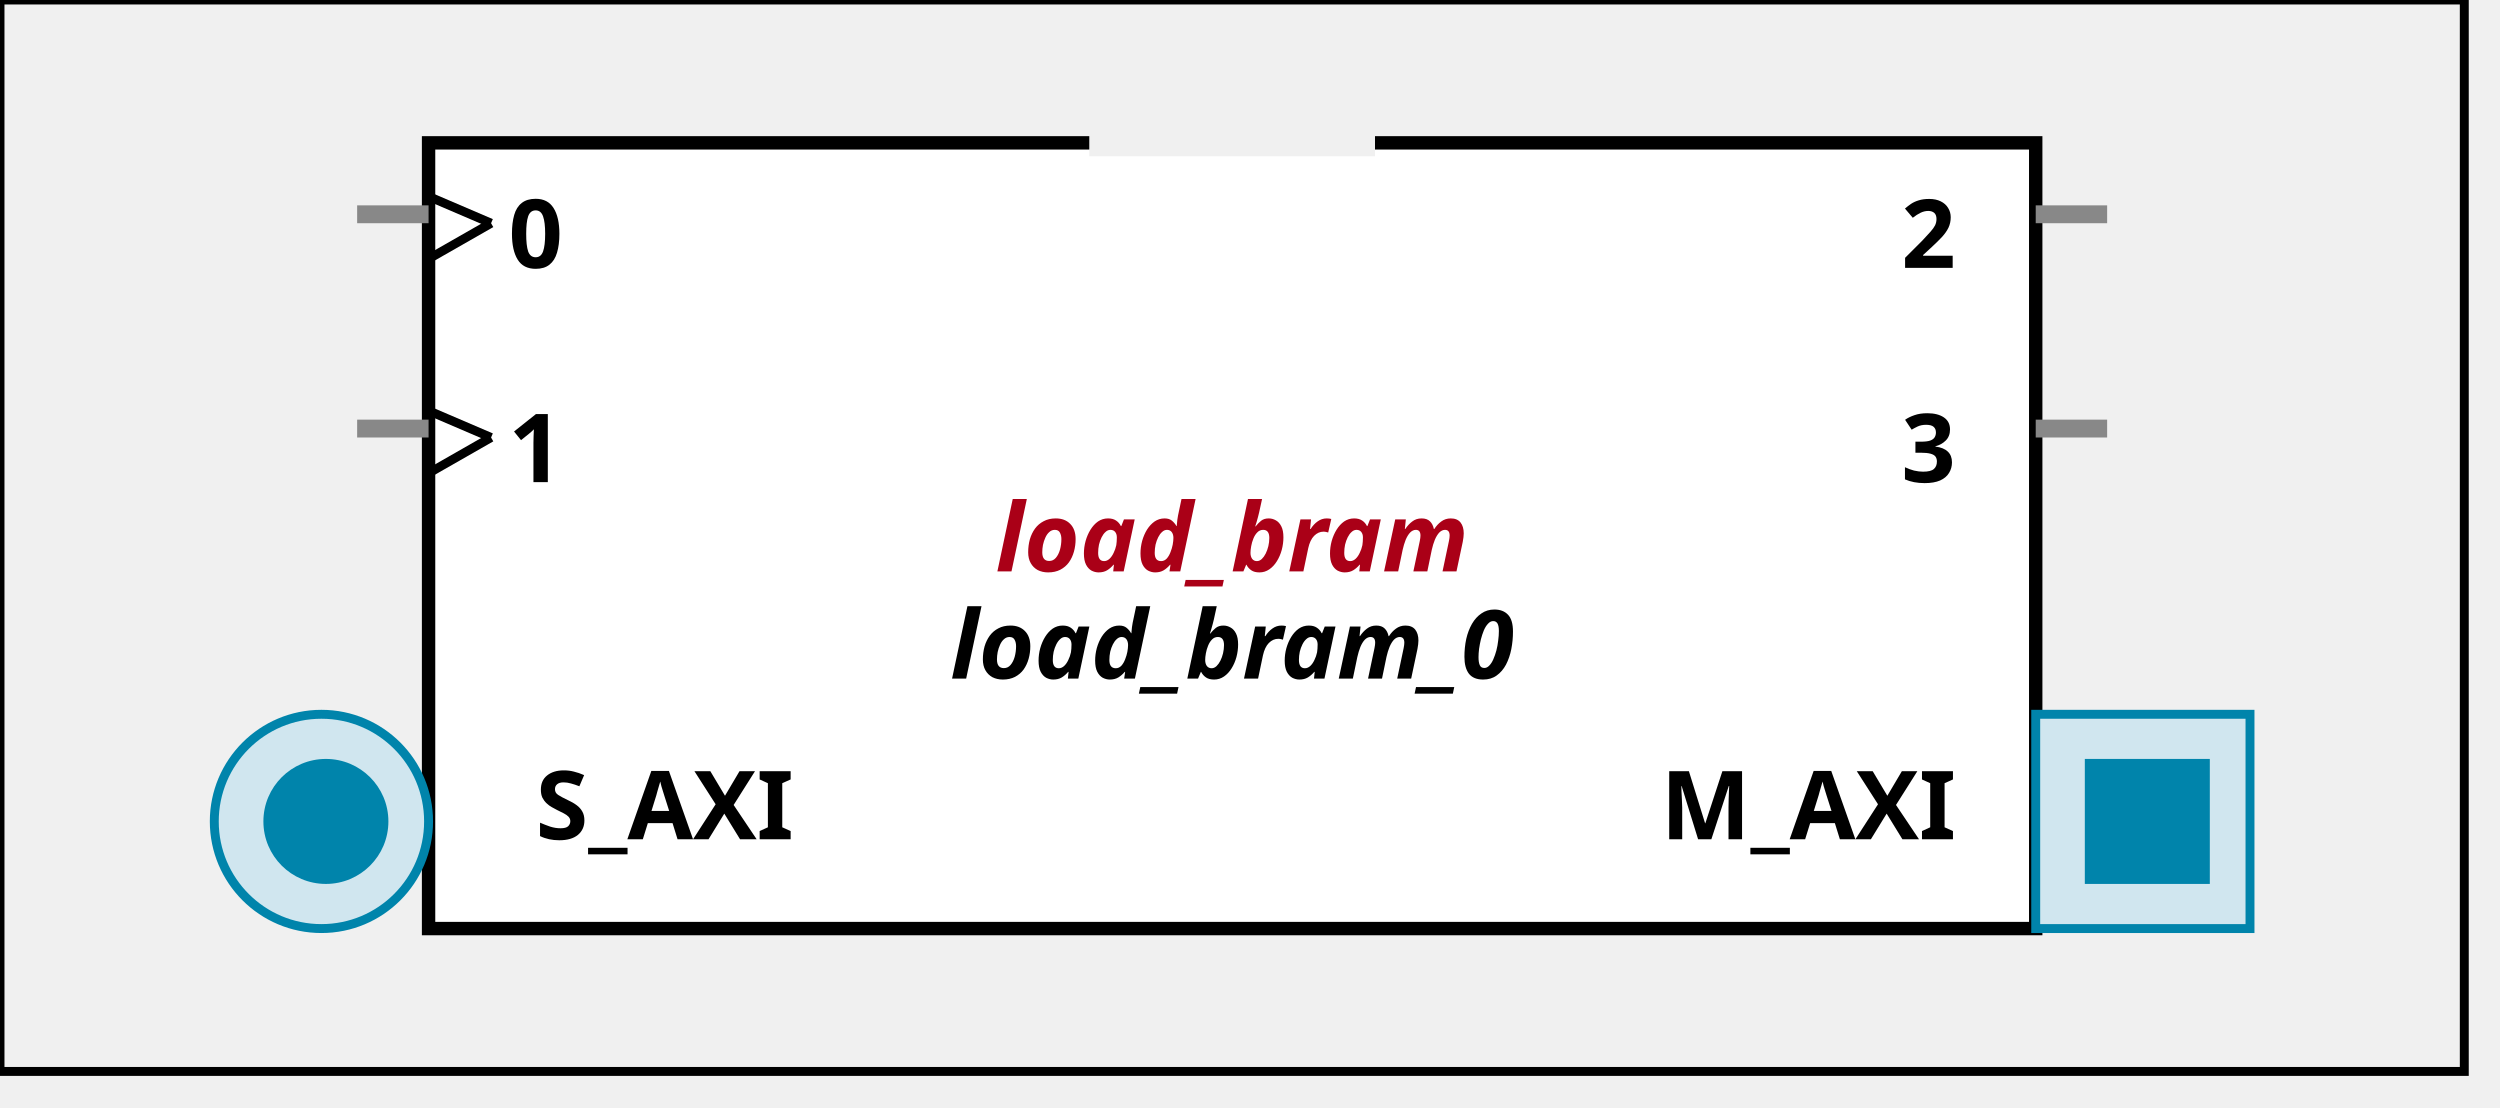
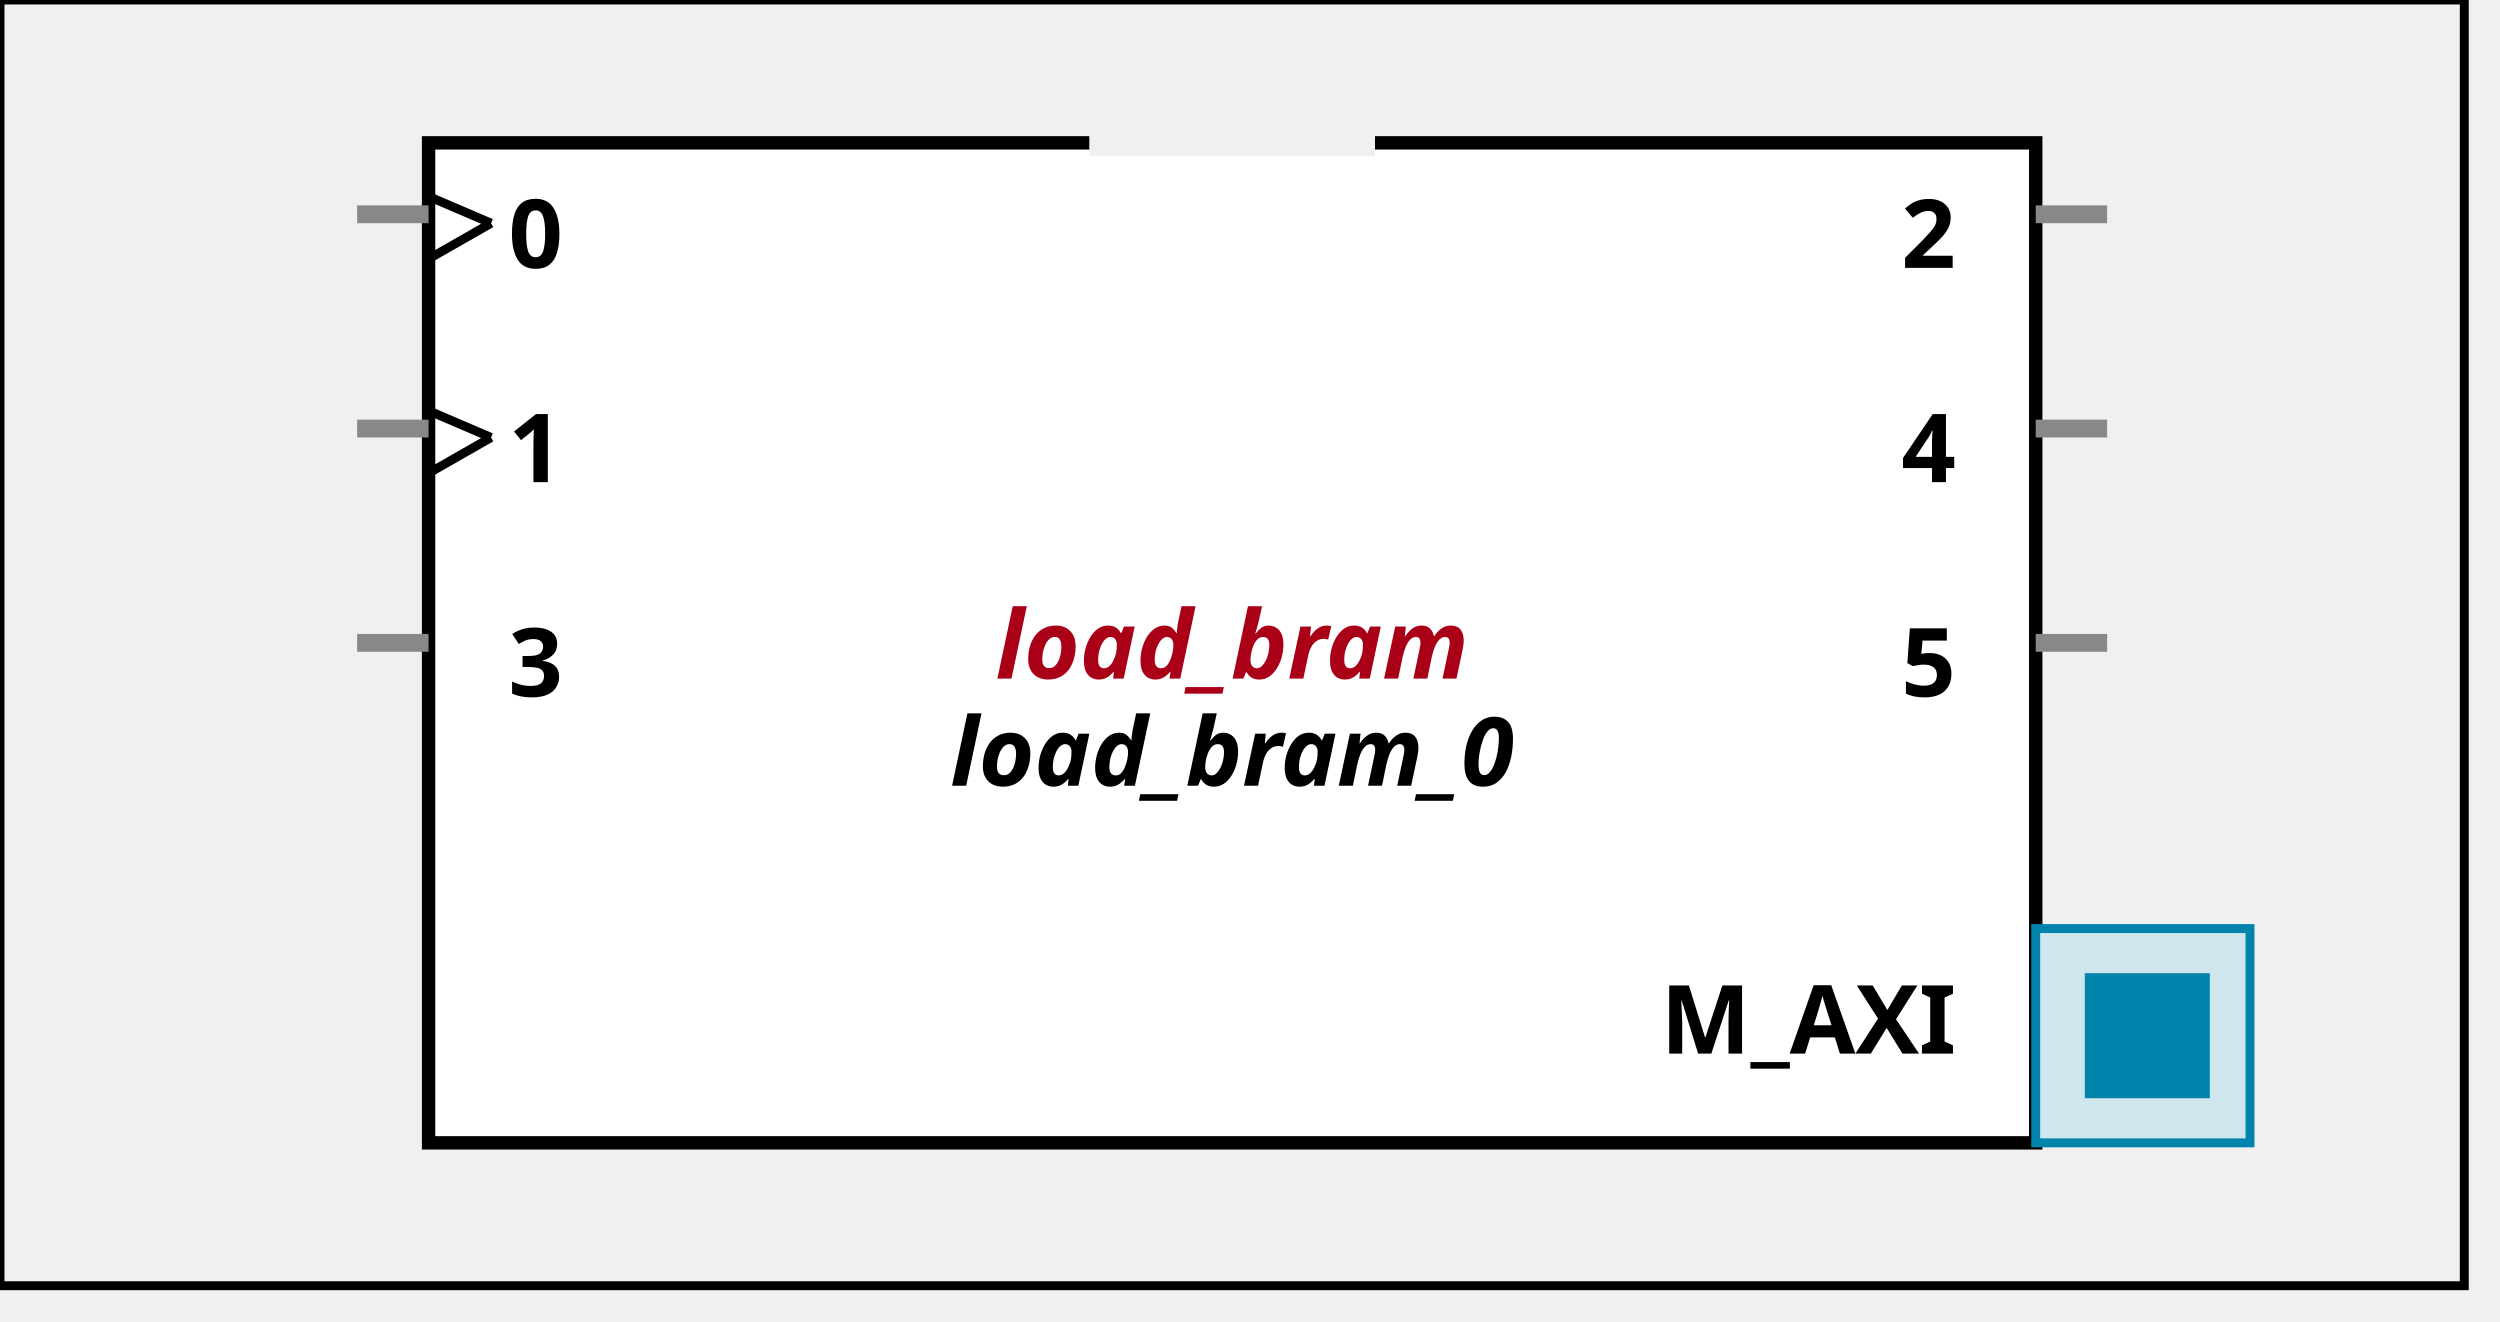
- <svg xmlns:xlink="http://www.w3.org/1999/xlink" width="280" height="124">
+ <svg xmlns:xlink="http://www.w3.org/1999/xlink" width="280" height="148">
  <defs>
    <g id="AXI_BifLabel">
      <rect x="0" y="0" rx="3" ry="3" width="32" height="16" style="fill:#0084AB; stroke:black; stroke-width:1" />
    </g>
    <g id="AXI_busconn_SLAVE">
      <circle cx="12" cy="12" r="12" style="fill:#D0E6EF; stroke:#0084AB; stroke-width:1" />
      <circle cx="12.5" cy="12" r="7" style="fill:#0084AB; stroke:none;" />
    </g>
    <g id="AXI_busconn_MASTER">
      <rect x="0" y="0" width="24" height="24" style="fill:#D0E6EF; stroke:#0084AB; stroke-width:1" />
      <rect x="5.5" y="5" width="14" height="14" style="fill:#0084AB; stroke:none;" />
    </g>
    <g id="XIL_BifLabel">
      <rect x="0" y="0" rx="3" ry="3" width="32" height="16" style="fill:#990066; stroke:black; stroke-width:1" />
    </g>
    <g id="XIL_busconn_TARGET">
      <circle cx="12" cy="12" r="12" style="fill:#CC3399; stroke:#990066; stroke-width:1" />
      <circle cx="12.5" cy="12" r="7" style="fill:#990066; stroke:none;" />
    </g>
    <g id="XIL_busconn_INITIATOR">
      <rect x="0" y="0" width="24" height="24" style="fill:#CC3399; stroke:#990066; stroke-width:1" />
      <rect x="5.5" y="5" width="14" height="14" style="fill:#990066; stroke:none;" />
    </g>
    <g id="LMB_BifLabel">
      <rect x="0" y="0" rx="3" ry="3" width="32" height="16" style="fill:#7777FF; stroke:black; stroke-width:1" />
    </g>
    <g id="LMB_busconn_SLAVE">
      <circle cx="12" cy="12" r="12" style="fill:#DDDDFF; stroke:#7777FF; stroke-width:1" />
      <circle cx="12.5" cy="12" r="7" style="fill:#7777FF; stroke:none;" />
    </g>
    <g id="LMB_busconn_MASTER">
      <rect x="0" y="0" width="24" height="24" style="fill:#DDDDFF; stroke:#7777FF; stroke-width:1" />
      <rect x="5.5" y="5" width="14" height="14" style="fill:#7777FF; stroke:none;" />
    </g>
    <g id="KEY_BifLabel">
      <rect x="0" y="0" rx="3" ry="3" width="32" height="16" style="fill:#444444; stroke:black; stroke-width:1" />
    </g>
    <g id="KEY_busconn_SLAVE">
      <circle cx="12" cy="12" r="12" style="fill:#888888; stroke:#444444; stroke-width:1" />
      <circle cx="12.5" cy="12" r="7" style="fill:#444444; stroke:none;" />
    </g>
    <g id="KEY_busconn_MASTER">
      <rect x="0" y="0" width="24" height="24" style="fill:#888888; stroke:#444444; stroke-width:1" />
      <rect x="5.5" y="5" width="14" height="14" style="fill:#444444; stroke:none;" />
    </g>
    <g id="KEY_busconn_MASTER_SLAVE">
      <circle cx="12" cy="12" r="12" style="fill:#888888; stroke:#444444; stroke-width:1" />
      <circle cx="12.5" cy="12" r="7" style="fill:#444444; stroke:none;" />
      <rect x="0" y="12" width="24" height="12" style="fill:#888888; stroke:#444444; stroke-width:1" />
      <rect x="5.5" y="12" width="14" height="7" style="fill:#444444; stroke:none;" />
    </g>
    <g id="KEY_busconn_TARGET">
      <circle cx="12" cy="12" r="12" style="fill:#888888; stroke:#444444; stroke-width:1" />
      <circle cx="12.5" cy="12" r="7" style="fill:#444444; stroke:none;" />
    </g>
    <g id="KEY_busconn_INITIATOR">
      <rect x="0" y="0" width="24" height="24" style="fill:#888888; stroke:#444444; stroke-width:1" />
      <rect x="5.5" y="5" width="14" height="14" style="fill:#444444; stroke:none;" />
    </g>
    <g id="KEY_busconn_MONITOR">
      <rect x="0" y="0.5" width="24" height="7" style="fill:#444444; stroke:none;" />
      <rect x="0" y="16" width="24" height="7" style="fill:#444444; stroke:none;" />
    </g>
    <g id="KEY_busconn_USER">
      <circle cx="12" cy="12" r="12" style="fill:#888888; stroke:#444444; stroke-width:1" />
      <circle cx="12.5" cy="12" r="7" style="fill:#444444; stroke:none;" />
    </g>
    <g id="KEY_busconn_TRANSPARENT">
      <circle cx="12" cy="12" r="12" style="fill:#FFFFFF; stroke:#444444; stroke-width:1" />
      <circle cx="12.5" cy="12" r="7" style="fill:#FFFFFF; stroke:none;" />
    </g>
    <g id="HCurve" overflow="visible">
      <path d="m 0  0,      a 16 16, 0,0,0, 32,0,     z" style="fill:#F0F0F0;fill-opacity:1;stroke:black;stroke-width:1.5" />
      <line x1="0" y1="0" x2="32" y2="0" style="stroke:#F0F0F0;stroke-width:3" />
    </g>
    <g id="IPD_StandardBody">
-       <rect x="0" y="0" width="276" height="120" style="fill:#F0F0F0;fill-opacity: 1.0; stroke:#000000; stroke-width:1" />
-       <rect x="48" y="16" width="180" height="88" style="fill:#FFFFFF; fill-opacity: 1.0; stroke:#000000; stroke-width:1.5" />
+       <rect x="0" y="0" width="276" height="144" style="fill:#F0F0F0;fill-opacity: 1.0; stroke:#000000; stroke-width:1" />
+       <rect x="48" y="16" width="180" height="112" style="fill:#FFFFFF; fill-opacity: 1.0; stroke:#000000; stroke-width:1.5" />
      <use x="122" y="16" xlink:href="#HCurve" />
    </g>
    <g id="IPD_PORT">
      <rect width="8" height="8" style="fill:#888888;stroke-width:1;stroke:black;" />
    </g>
    <g id="IPD_SPort">
      <line x1="0" y1="0" x2="8" y2="0" style="stroke:#888888;stroke-width:2;stroke-opacity:1" />
    </g>
    <g id="IPD_PortClk">
      <line x1="0" y1="0" x2="7" y2="3" style="stroke:#000000;stroke-width:1;stroke-opacity:1" />
      <line x1="7" y1="3" x2="0" y2="7" style="stroke:#000000;stroke-width:1;stroke-opacity:1" />
    </g>
  </defs>
  <use x="0" y="0" xlink:href="#IPD_StandardBody" />
-   <text x="138" y="64" fill="#AA0017" stroke="none" font-size="8pt" font-style="italic" font-weight="bold" text-anchor="middle" font-family="Verdana Arial Helvetica san-serif">load_bram</text>
-   <text x="138" y="76" fill="#000000" stroke="none" font-size="8pt" font-style="italic" font-weight="bold" text-anchor="middle" font-family="Courier Arial Helvetica san-serif">load_bram_0</text>
+   <text x="138" y="76" fill="#AA0017" stroke="none" font-size="8pt" font-style="italic" font-weight="bold" text-anchor="middle" font-family="Verdana Arial Helvetica san-serif">load_bram</text>
+   <text x="138" y="88" fill="#000000" stroke="none" font-size="8pt" font-style="italic" font-weight="bold" text-anchor="middle" font-family="Courier Arial Helvetica san-serif">load_bram_0</text>
  <use x="40" y="24" xlink:href="#IPD_SPort" />
  <use x="48" y="22" xlink:href="#IPD_PortClk" />
  <text x="60" y="30" fill="#000000" stroke="none" font-size="8pt" font-style="normal" font-weight="bold" text-anchor="middle" font-family="Verdana Arial Helvetica san-serif">0</text>
  <use x="40" y="48" xlink:href="#IPD_SPort" />
  <use x="48" y="46" xlink:href="#IPD_PortClk" />
  <text x="60" y="54" fill="#000000" stroke="none" font-size="8pt" font-style="normal" font-weight="bold" text-anchor="middle" font-family="Verdana Arial Helvetica san-serif">1</text>
+   <use x="40" y="72" xlink:href="#IPD_SPort" />
+   <text x="60" y="78" fill="#000000" stroke="none" font-size="8pt" font-style="normal" font-weight="bold" text-anchor="middle" font-family="Verdana Arial Helvetica san-serif">3</text>
  <use x="228" y="24" xlink:href="#IPD_SPort" />
  <text x="216" y="30" fill="#000000" stroke="none" font-size="8pt" font-style="normal" font-weight="bold" text-anchor="middle" font-family="Verdana Arial Helvetica san-serif">2</text>
  <use x="228" y="48" xlink:href="#IPD_SPort" />
-   <text x="216" y="54" fill="#000000" stroke="none" font-size="8pt" font-style="normal" font-weight="bold" text-anchor="middle" font-family="Verdana Arial Helvetica san-serif">3</text>
-   <use x="24" y="80" xlink:href="#AXI_busconn_SLAVE" />
-   <text x="60" y="94" fill="#000000" stroke="none" font-size="8pt" font-style="normal" font-weight="bold" font-family="Verdana Arial Helvetica san-serif">S_AXI</text>
-   <use x="228" y="80" xlink:href="#AXI_busconn_MASTER" />
-   <text x="186" y="94" fill="#000000" stroke="none" font-size="8pt" font-style="normal" font-weight="bold" font-family="Verdana Arial Helvetica san-serif">M_AXI</text>
+   <text x="216" y="54" fill="#000000" stroke="none" font-size="8pt" font-style="normal" font-weight="bold" text-anchor="middle" font-family="Verdana Arial Helvetica san-serif">4</text>
+   <use x="228" y="72" xlink:href="#IPD_SPort" />
+   <text x="216" y="78" fill="#000000" stroke="none" font-size="8pt" font-style="normal" font-weight="bold" text-anchor="middle" font-family="Verdana Arial Helvetica san-serif">5</text>
+   <use x="228" y="104" xlink:href="#AXI_busconn_MASTER" />
+   <text x="186" y="118" fill="#000000" stroke="none" font-size="8pt" font-style="normal" font-weight="bold" font-family="Verdana Arial Helvetica san-serif">M_AXI</text>
</svg>
